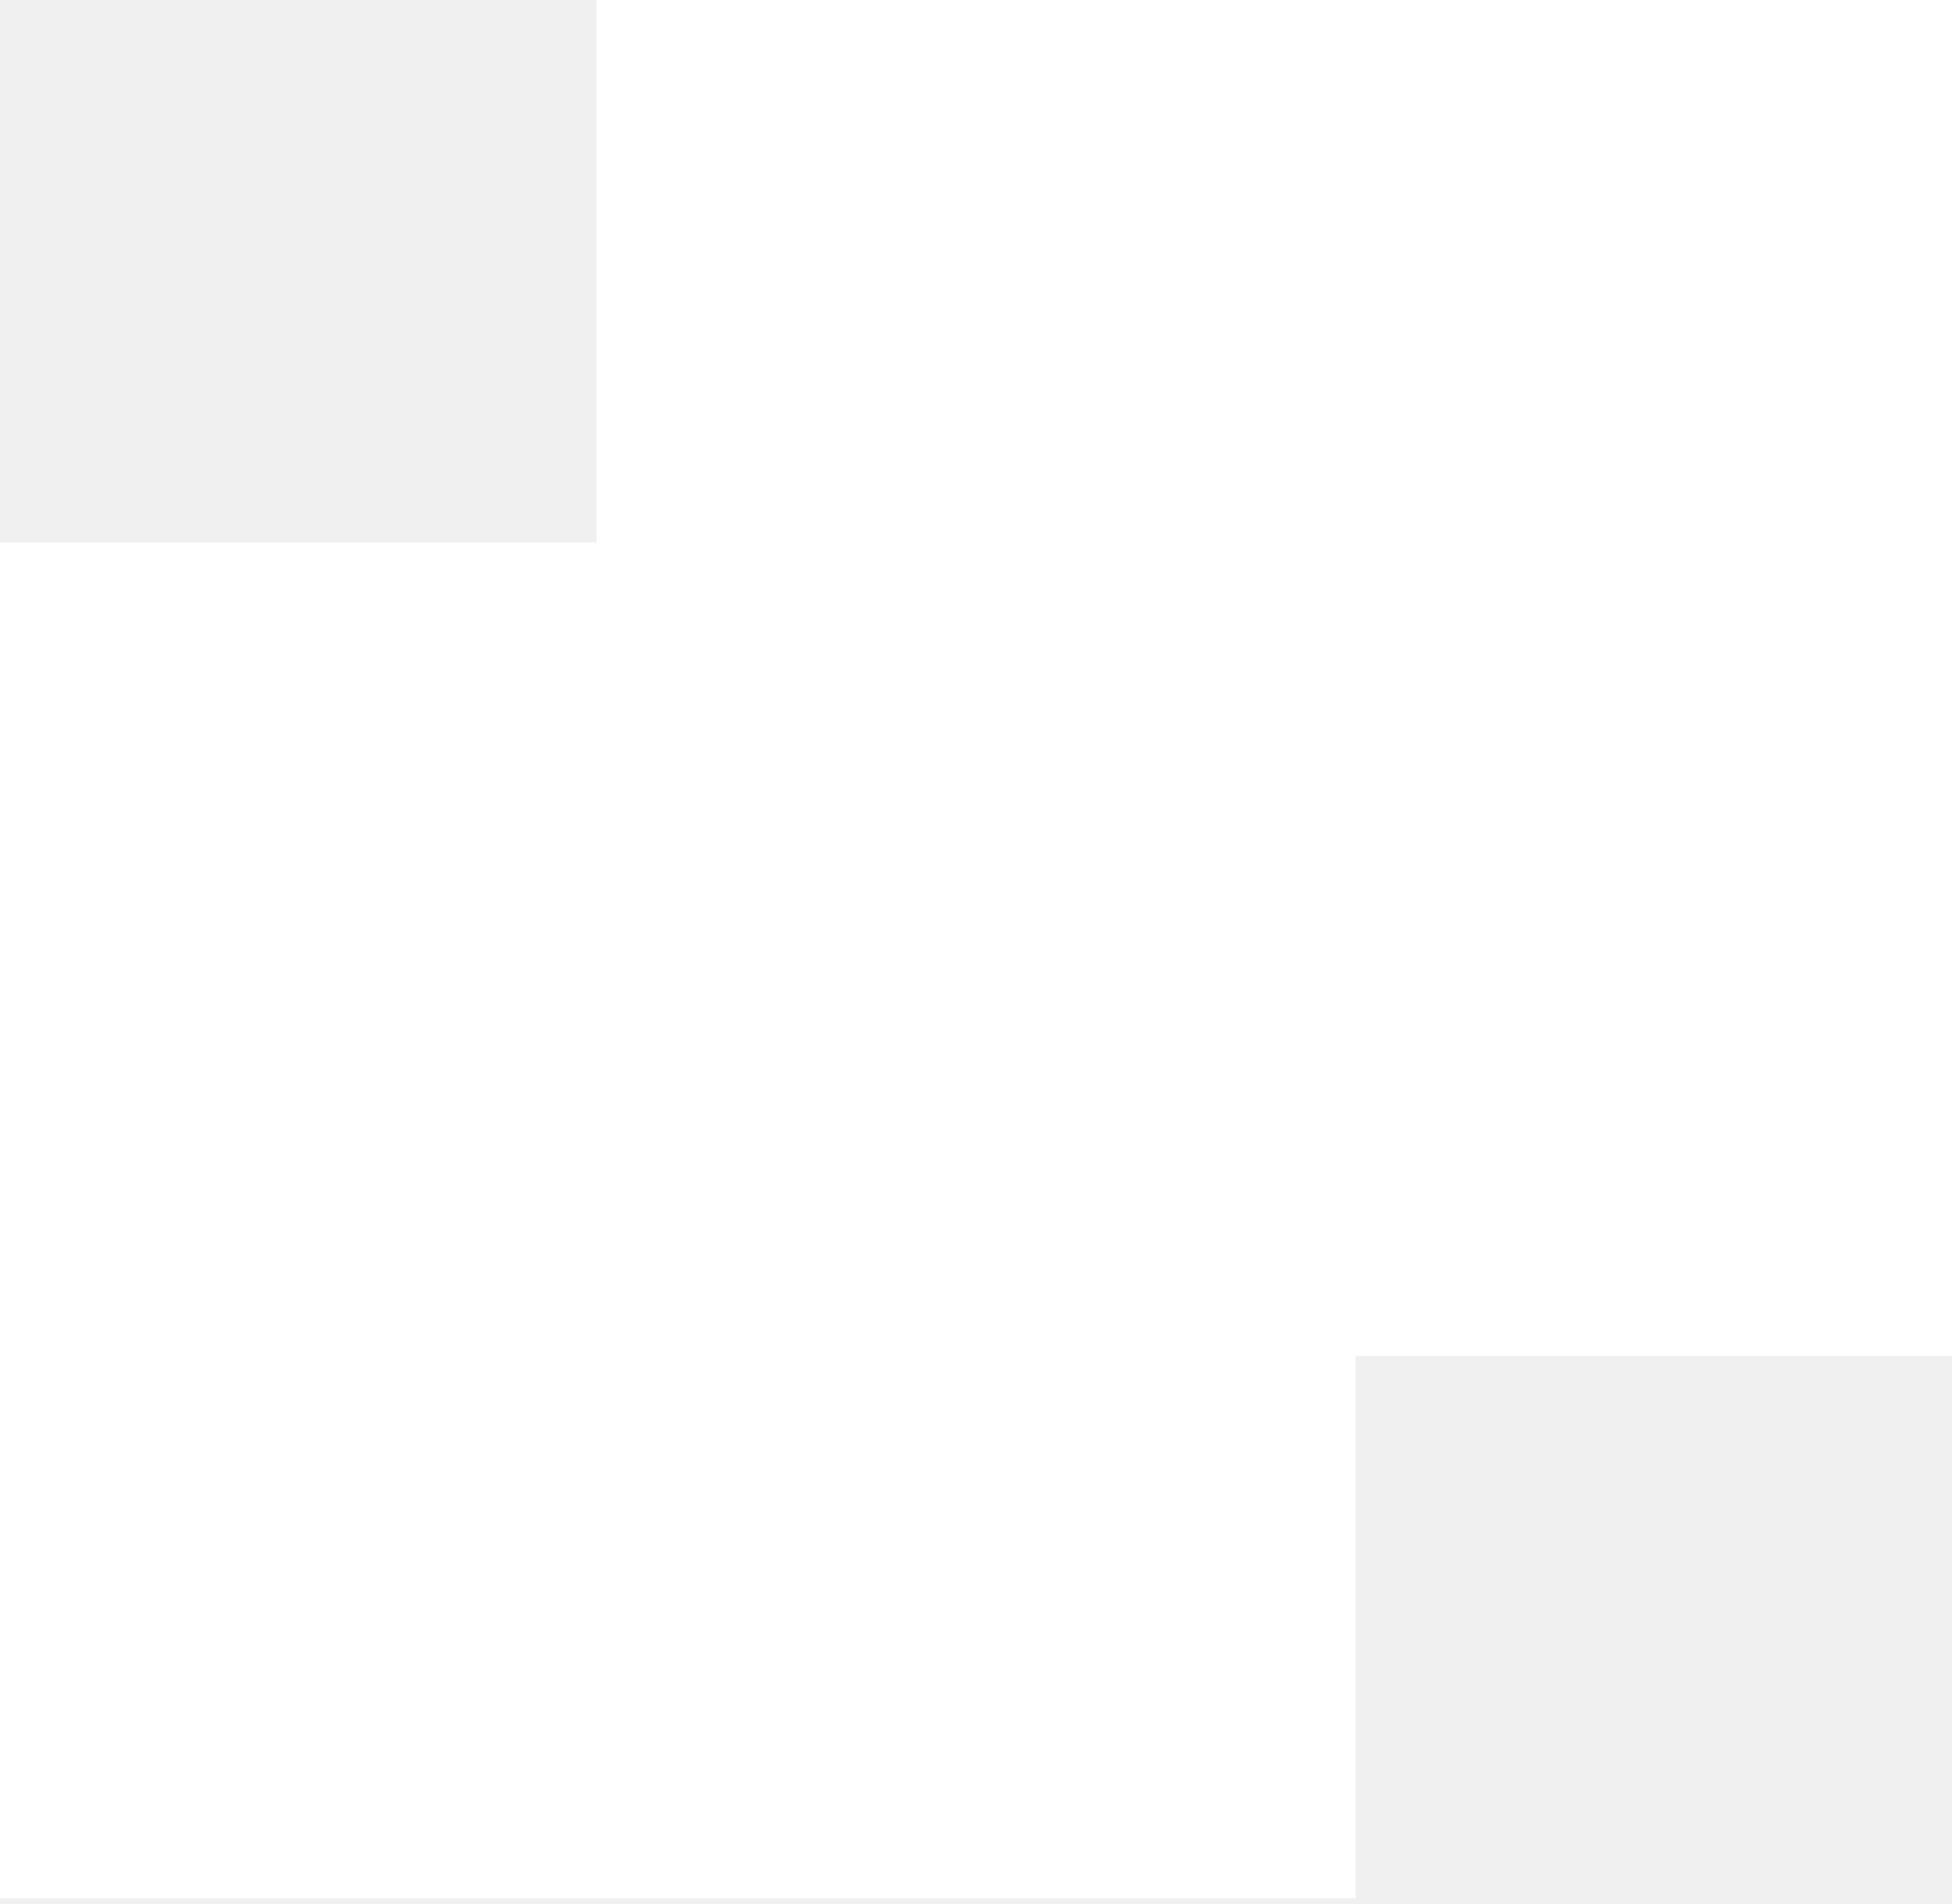
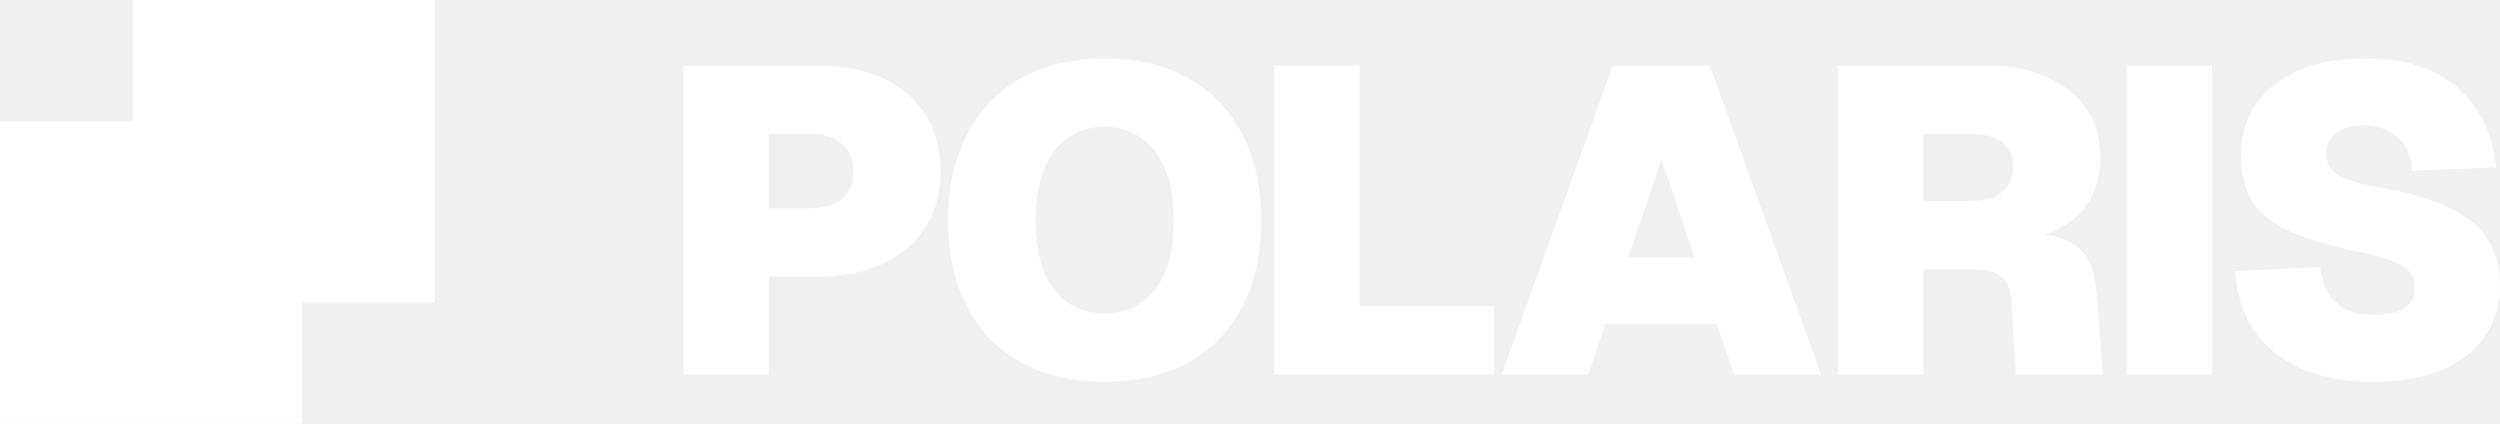
- <svg xmlns="http://www.w3.org/2000/svg" width="200" height="195" viewBox="0 0 200 195" fill="none">
-   <path d="M61.11 0H200V138.89H61.11V0Z" fill="white" />
-   <path d="M0 55.555H138.89V194.444H0V55.555Z" fill="white" />
+ <svg xmlns="http://www.w3.org/2000/svg" width="177" height="30" viewBox="0 0 177 30" fill="none">
+   <path d="M48.392 26.537V4.629H57.751C60.501 4.629 62.656 5.297 64.215 6.634C65.796 7.971 66.586 9.802 66.586 12.127C66.586 13.649 66.227 14.976 65.508 16.107C64.811 17.218 63.795 18.082 62.461 18.699C61.147 19.296 59.577 19.594 57.751 19.594H54.426V26.537H48.392ZM54.426 14.75H57.289C58.233 14.75 58.992 14.534 59.567 14.102C60.142 13.649 60.429 12.991 60.429 12.127C60.429 11.263 60.142 10.605 59.567 10.152C59.013 9.699 58.254 9.473 57.289 9.473H54.426V14.75Z" fill="white" />
+   <path d="M78.208 27.031C75.91 27.031 73.929 26.568 72.267 25.642C70.605 24.717 69.332 23.4 68.45 21.693C67.567 19.985 67.126 17.959 67.126 15.614C67.126 13.269 67.567 11.242 68.45 9.535C69.332 7.807 70.605 6.48 72.267 5.554C73.929 4.608 75.91 4.135 78.208 4.135C80.527 4.135 82.508 4.608 84.15 5.554C85.812 6.48 87.084 7.807 87.967 9.535C88.849 11.242 89.29 13.269 89.29 15.614C89.29 17.959 88.849 19.985 87.967 21.693C87.084 23.4 85.812 24.717 84.15 25.642C82.508 26.568 80.527 27.031 78.208 27.031ZM78.208 22.186C79.234 22.186 80.106 21.929 80.825 21.415C81.564 20.901 82.128 20.16 82.518 19.193C82.908 18.206 83.103 17.013 83.103 15.614C83.103 14.215 82.908 13.022 82.518 12.034C82.128 11.047 81.564 10.296 80.825 9.782C80.106 9.247 79.234 8.979 78.208 8.979C77.182 8.979 76.3 9.247 75.561 9.782C74.842 10.296 74.288 11.047 73.898 12.034C73.508 13.022 73.314 14.215 73.314 15.614C73.314 17.013 73.508 18.206 73.898 19.193C74.288 20.16 74.842 20.901 75.561 21.415C76.3 21.929 77.182 22.186 78.208 22.186Z" fill="white" />
+   <path d="M90.227 26.537V4.629H96.261V25.272L92.813 21.693H105.773V26.537H90.227Z" fill="white" />
+   <path d="M106.31 26.537L114.19 4.629H121.055L128.936 26.537H122.779L121.548 22.927H113.667L112.436 26.537H106.31ZM115.268 18.237H119.978L117.638 11.294L115.268 18.237Z" fill="white" />
+   <path d="M130.138 26.537V4.629H140.574C142.216 4.629 143.642 4.896 144.853 5.431C146.084 5.966 147.028 6.717 147.685 7.683C148.362 8.65 148.701 9.792 148.701 11.109C148.701 12.137 148.506 13.053 148.116 13.855C147.726 14.637 147.162 15.285 146.423 15.799C145.684 16.313 144.792 16.663 143.745 16.848L143.683 16.539C145.223 16.539 146.372 16.869 147.131 17.527C147.89 18.165 148.311 19.111 148.393 20.366L148.886 26.537H142.729L142.421 21.415C142.38 20.613 142.165 20.026 141.775 19.656C141.385 19.265 140.697 19.07 139.712 19.07H136.172V26.537H130.138ZM136.172 14.225H139.466C140.472 14.225 141.231 14.019 141.744 13.608C142.277 13.176 142.544 12.579 142.544 11.818C142.544 11.037 142.277 10.45 141.744 10.059C141.231 9.669 140.472 9.473 139.466 9.473H136.172V14.225Z" fill="white" />
+   <path d="M150.575 26.537V4.629H156.608V26.537H150.575Z" fill="white" />
+   <path d="M168.011 27.031C166 27.031 164.286 26.712 162.87 26.074C161.454 25.437 160.356 24.531 159.576 23.359C158.796 22.186 158.355 20.798 158.253 19.193L164.255 18.915C164.358 19.635 164.563 20.253 164.871 20.767C165.179 21.261 165.589 21.641 166.102 21.909C166.636 22.155 167.293 22.279 168.073 22.279C168.688 22.279 169.212 22.217 169.643 22.094C170.074 21.95 170.402 21.734 170.628 21.446C170.853 21.158 170.966 20.798 170.966 20.366C170.966 19.975 170.864 19.635 170.658 19.347C170.474 19.039 170.094 18.771 169.519 18.545C168.965 18.298 168.134 18.062 167.026 17.835C165.035 17.424 163.424 16.951 162.193 16.416C160.962 15.861 160.059 15.151 159.484 14.287C158.93 13.423 158.653 12.322 158.653 10.985C158.653 9.627 159.002 8.434 159.699 7.406C160.397 6.377 161.403 5.575 162.716 4.999C164.03 4.423 165.61 4.135 167.457 4.135C169.407 4.135 171.038 4.464 172.352 5.122C173.665 5.781 174.681 6.686 175.399 7.838C176.138 8.99 176.579 10.327 176.723 11.849L170.782 12.096C170.741 11.417 170.576 10.841 170.289 10.368C170.002 9.895 169.612 9.535 169.119 9.288C168.647 9.021 168.073 8.887 167.395 8.887C166.533 8.887 165.866 9.062 165.394 9.411C164.922 9.761 164.686 10.224 164.686 10.8C164.686 11.253 164.799 11.633 165.025 11.942C165.271 12.25 165.661 12.507 166.195 12.713C166.749 12.919 167.498 13.104 168.442 13.269C170.597 13.639 172.3 14.143 173.552 14.781C174.804 15.418 175.687 16.179 176.2 17.064C176.733 17.949 177 18.967 177 20.119C177 21.538 176.641 22.773 175.923 23.822C175.225 24.85 174.199 25.642 172.844 26.198C171.51 26.753 169.899 27.031 168.011 27.031Z" fill="white" />
+   <path d="M9.406 0H30.784V21.429H9.406V0Z" fill="white" />
+   <path d="M0 8.571H21.378V30H0V8.571Z" fill="white" />
</svg>
